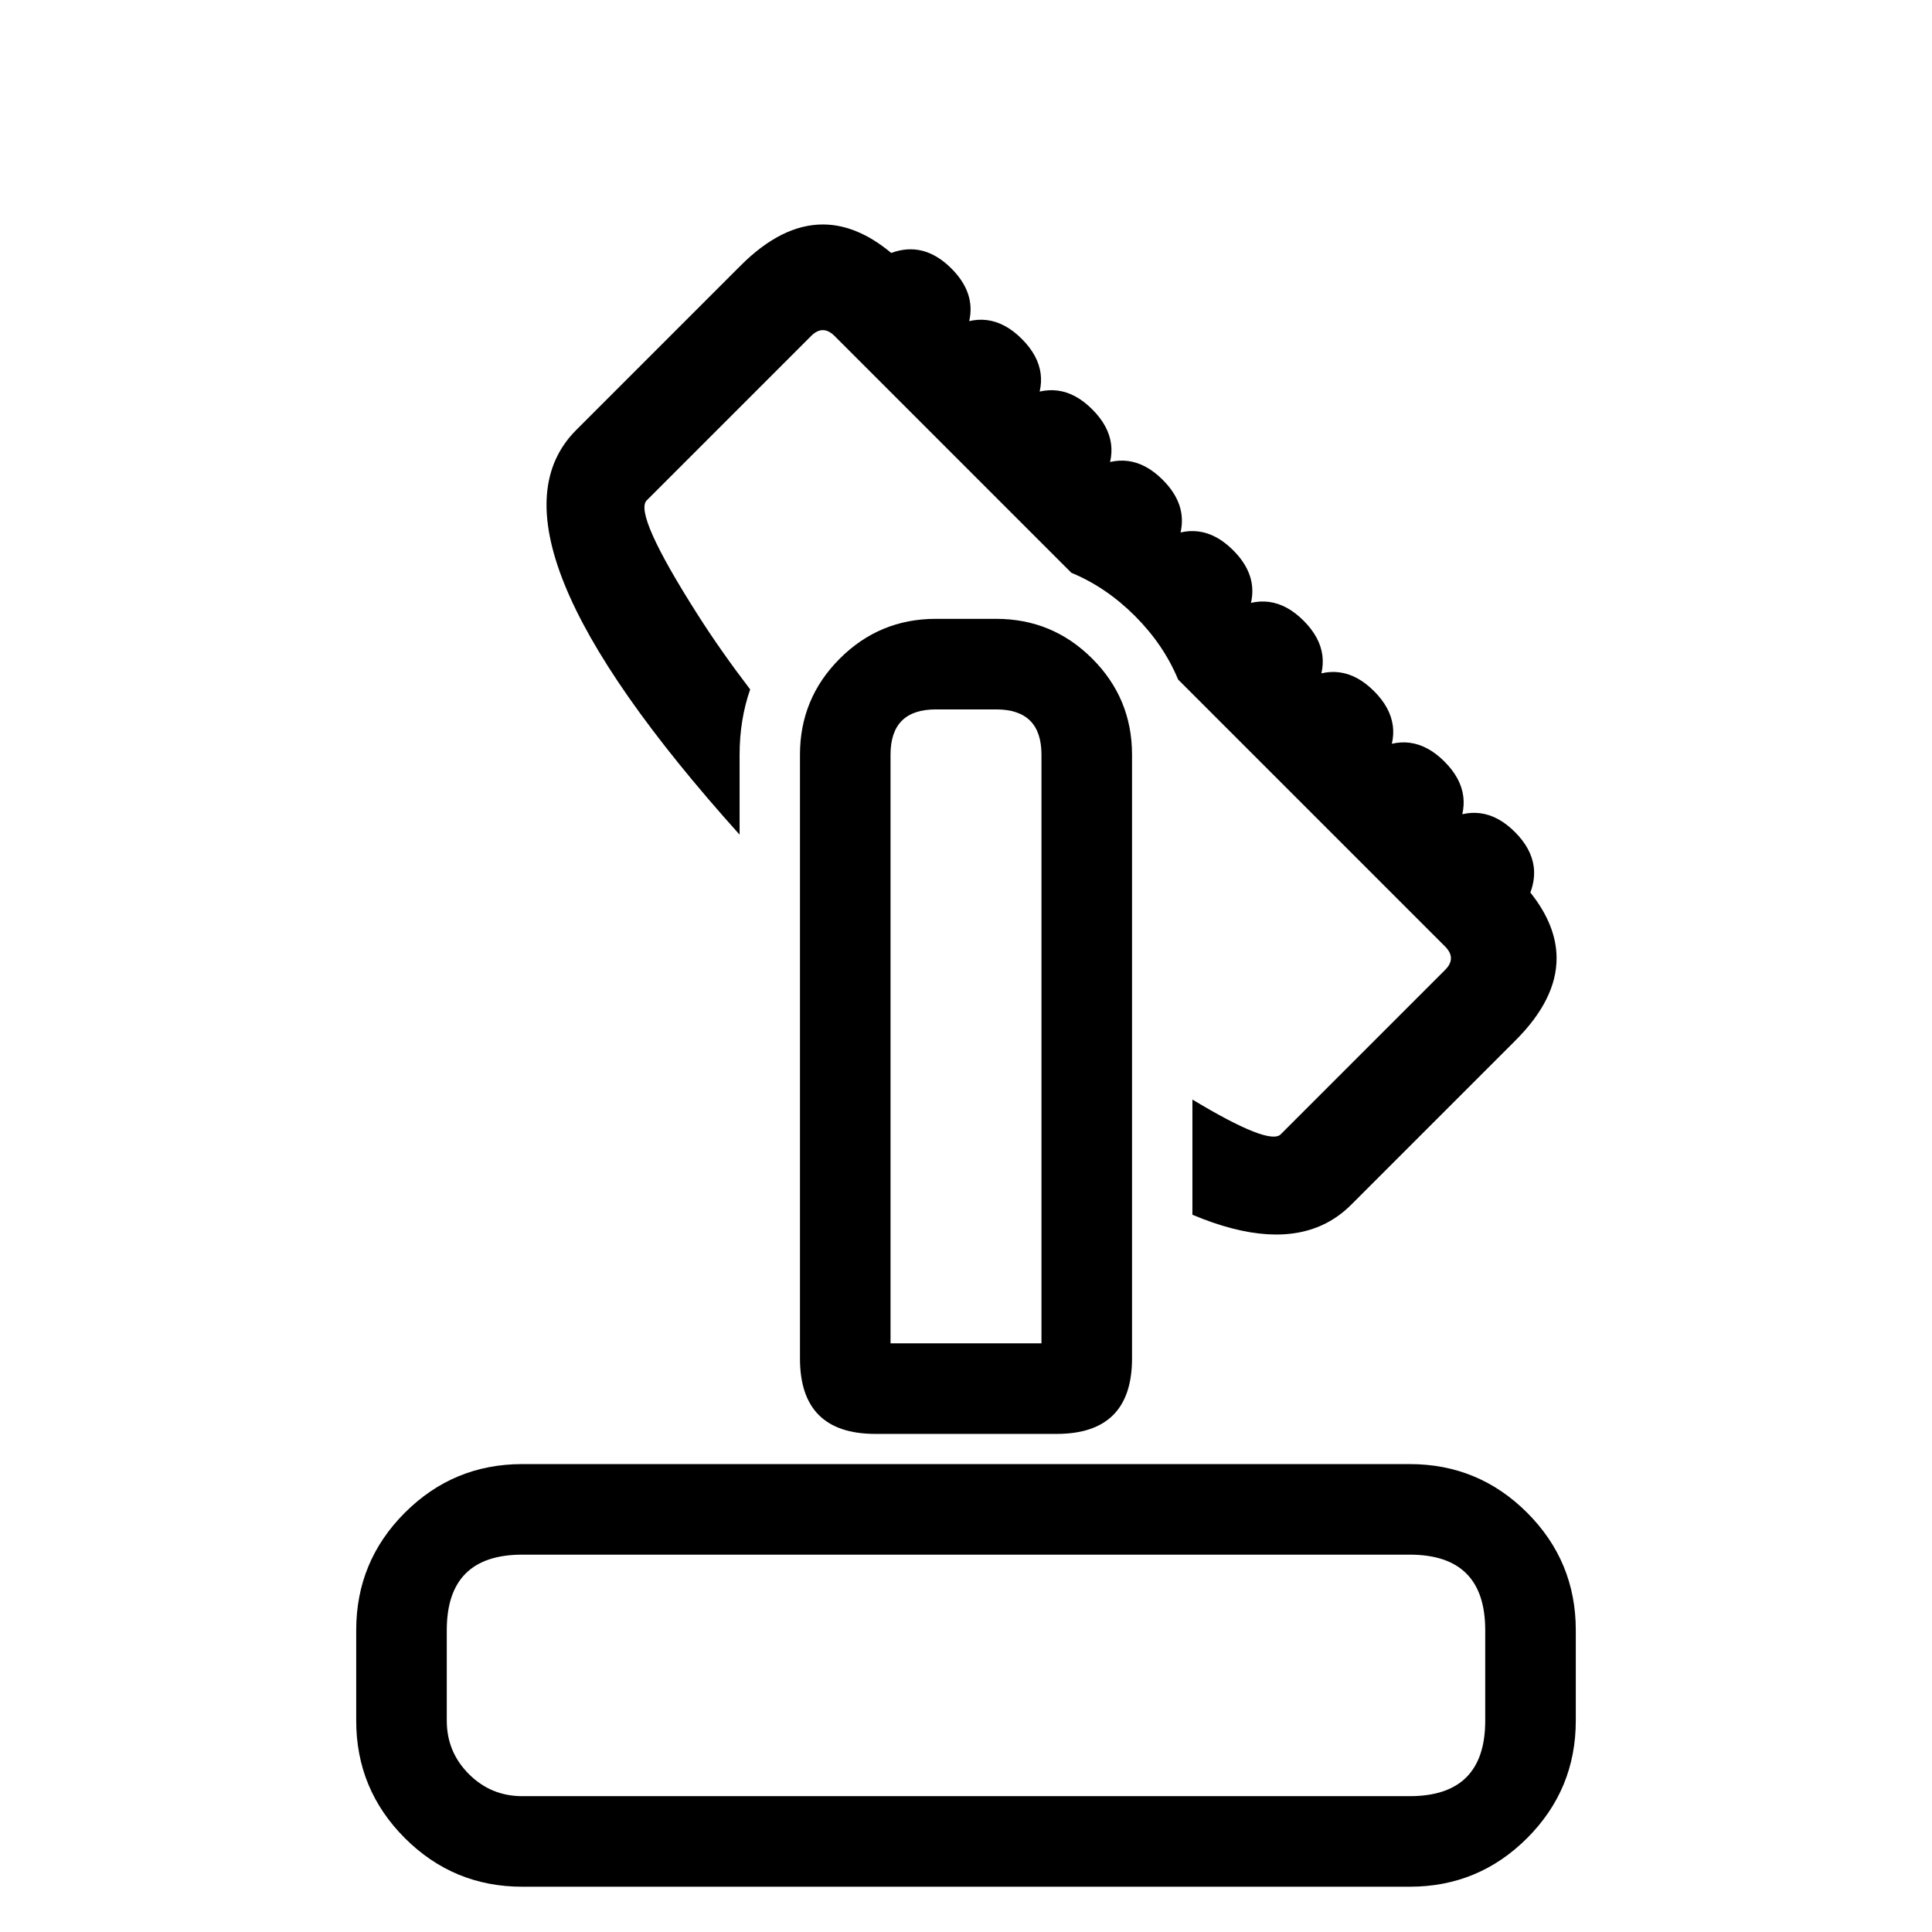
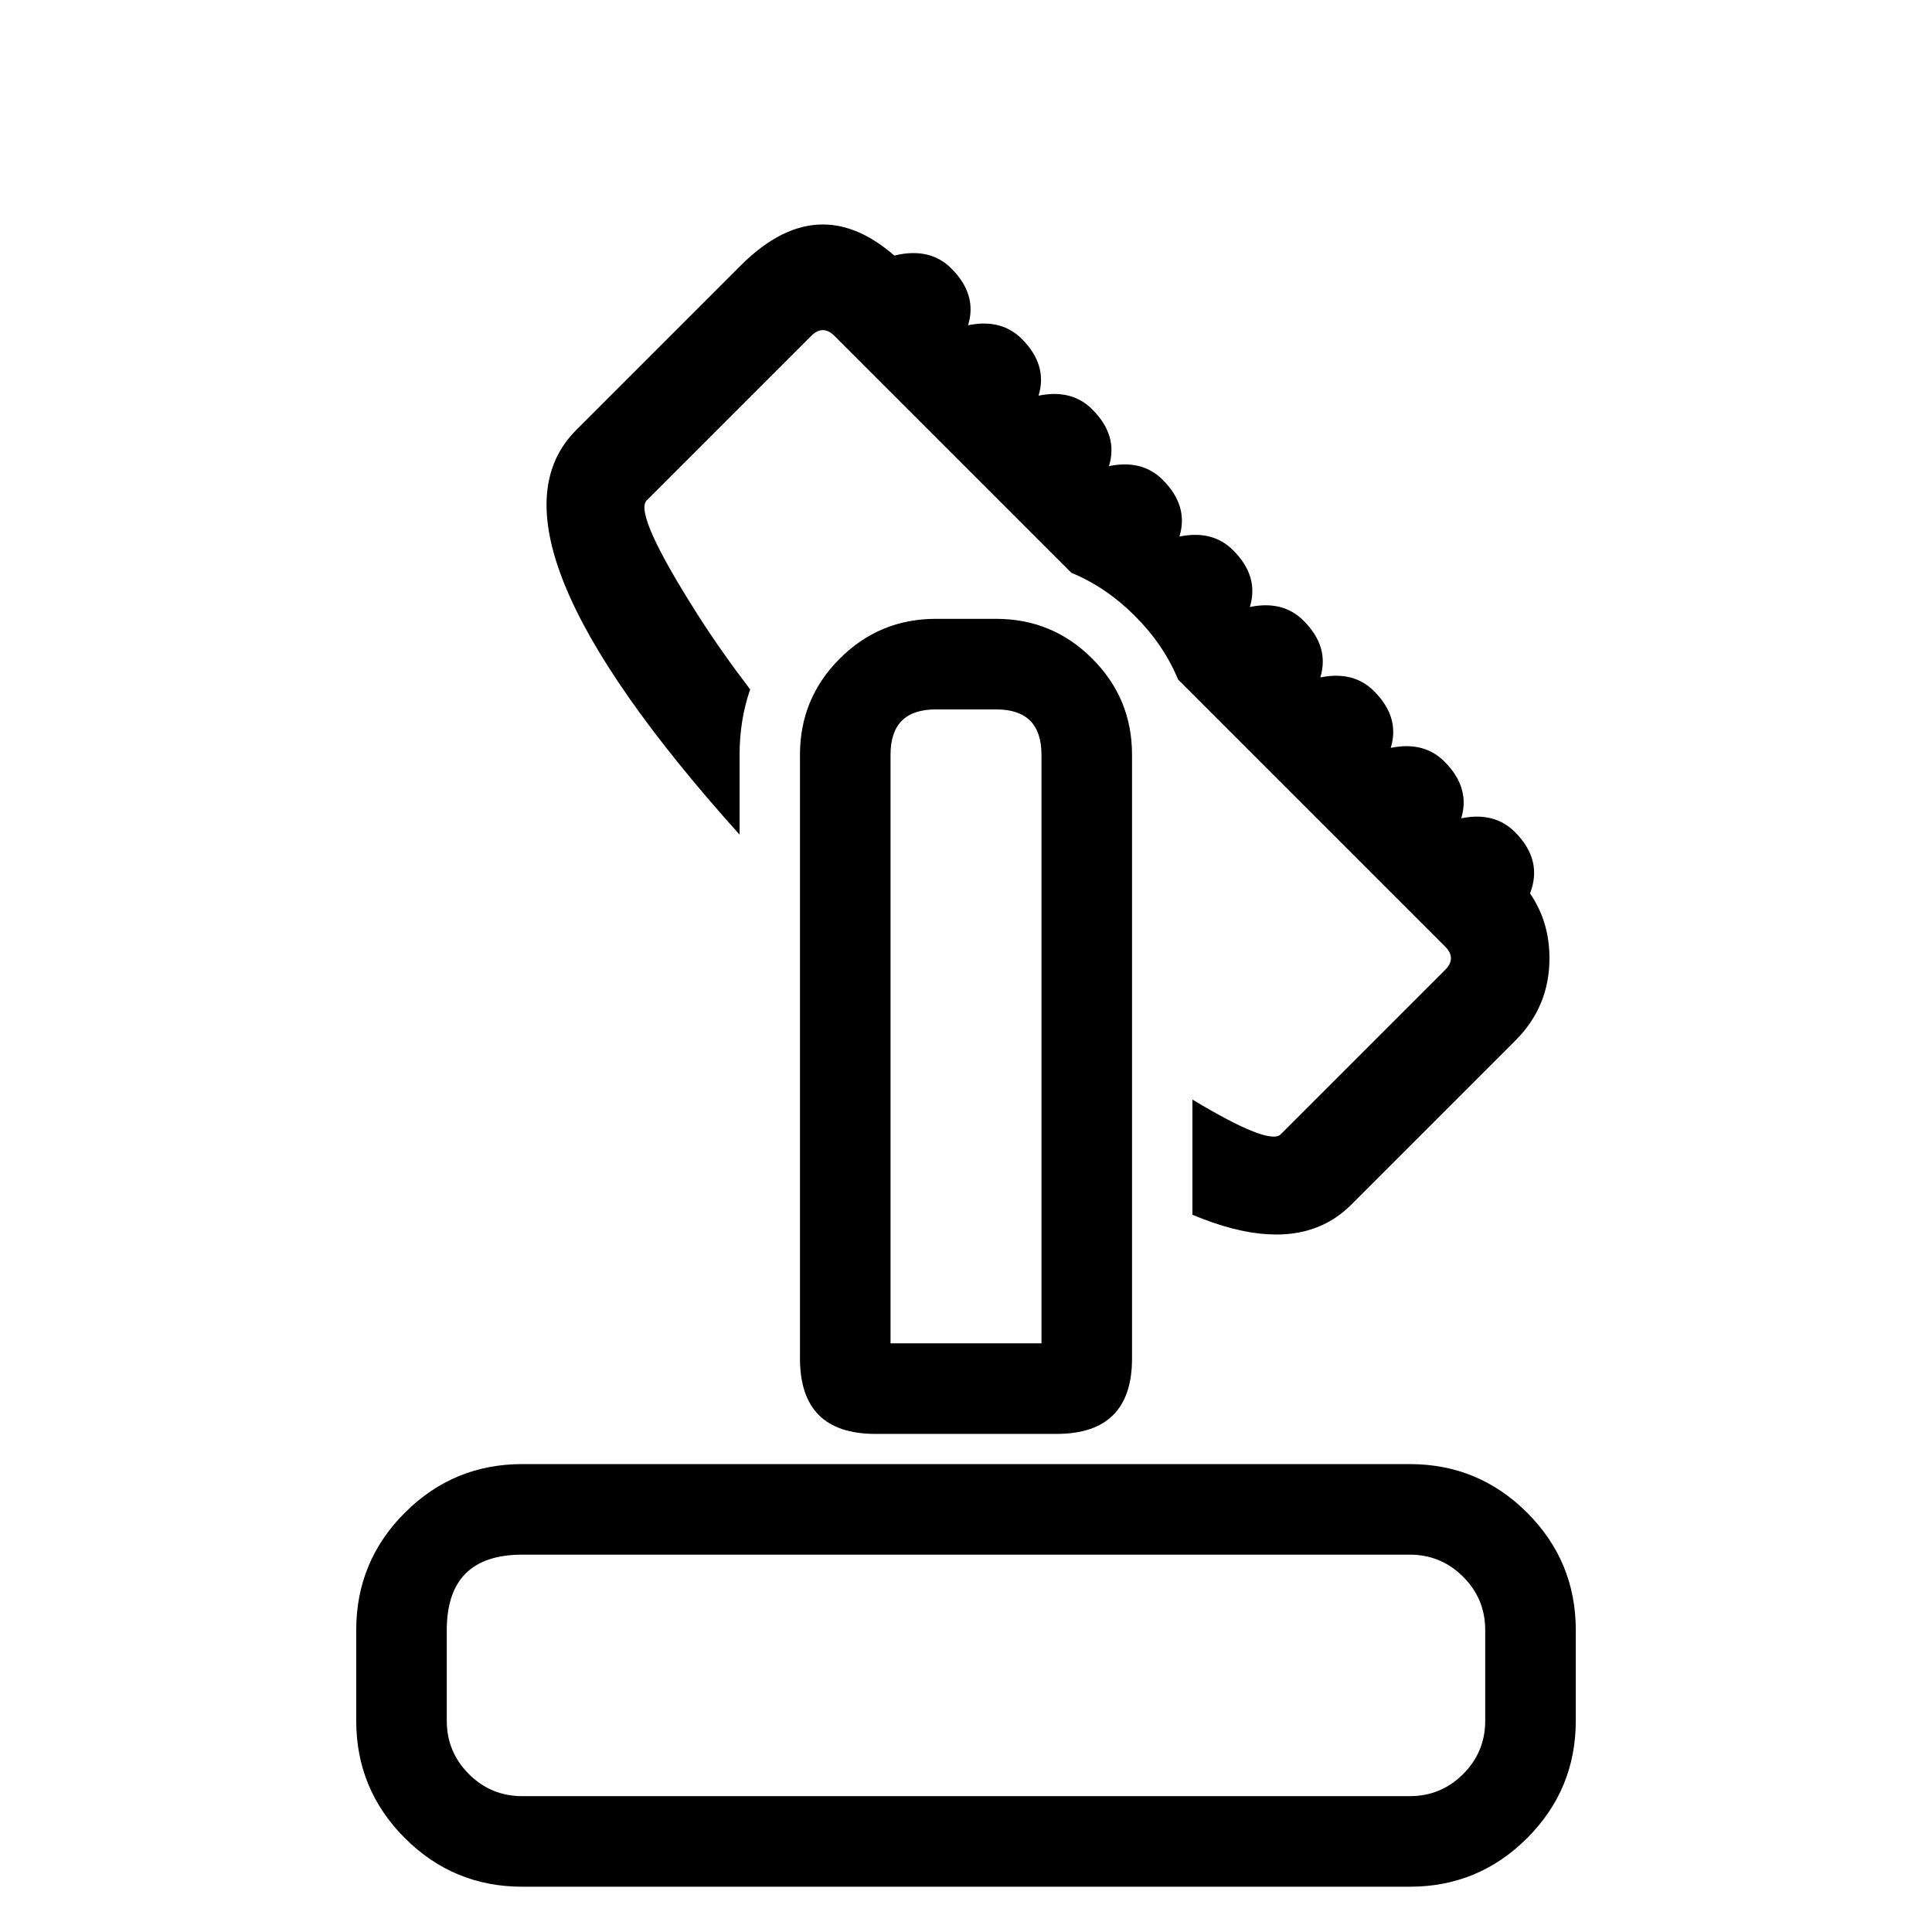
<svg xmlns="http://www.w3.org/2000/svg" class="tosklight-icon" width="64" height="64" viewBox="0 0 64 64" color="#000">
-   <path fill="currentColor" d="M17.3,48.5 L46.7,48.5 Q48.978,48.5 50.589,50.111 Q52.2,51.722 52.2,54 L52.2,57 Q52.2,59.278 50.589,60.889 Q48.978,62.5 46.7,62.5 L17.3,62.5 Q15.022,62.5 13.411,60.889 Q11.8,59.278 11.8,57 L11.8,54 Q11.8,51.722 13.411,50.111 Q15.022,48.5 17.3,48.5 Z M31,20.5 L33,20.5 Q34.864,20.5 36.182,21.818 Q37.5,23.136 37.5,25 L37.5,45 Q37.5,47.5 35,47.5 L29,47.5 Q26.5,47.5 26.5,45 L26.5,25 Q26.5,23.136 27.818,21.818 Q29.136,20.5 31,20.5 Z M17.3,51.5 Q14.8,51.5 14.8,54 L14.8,57 Q14.8,58.036 15.532,58.768 Q16.264,59.5 17.3,59.5 L46.7,59.5 Q49.2,59.5 49.2,57 L49.2,54 Q49.2,51.5 46.7,51.5 Z M19.09,14.242 L24.535,8.797 Q25.896,7.436 27.258,7.436 Q28.391,7.436 29.523,8.379 Q30.604,7.982 31.516,8.894 Q32.322,9.7 32.106,10.637 Q32.409,10.567 32.698,10.604 Q33.304,10.682 33.85,11.228 Q34.395,11.773 34.473,12.379 Q34.51,12.668 34.44,12.971 Q34.743,12.901 35.032,12.938 Q35.637,13.015 36.183,13.561 Q36.729,14.107 36.806,14.712 Q36.843,15.001 36.773,15.304 Q37.076,15.234 37.365,15.271 Q37.971,15.349 38.516,15.894 Q39.323,16.701 39.107,17.638 Q39.41,17.568 39.699,17.605 Q40.304,17.682 40.85,18.228 Q41.656,19.034 41.44,19.971 Q41.743,19.901 42.032,19.938 Q42.638,20.016 43.183,20.561 Q43.729,21.107 43.806,21.713 Q43.843,22.002 43.773,22.305 Q44.077,22.235 44.366,22.272 Q44.971,22.349 45.517,22.895 Q46.062,23.44 46.14,24.046 Q46.177,24.335 46.107,24.638 Q46.41,24.568 46.699,24.605 Q47.305,24.683 47.85,25.228 Q48.396,25.774 48.473,26.38 Q48.51,26.669 48.441,26.972 Q48.743,26.902 49.032,26.939 Q49.638,27.016 50.184,27.562 Q50.729,28.107 50.807,28.713 Q50.86,29.126 50.695,29.566 Q51.564,30.654 51.564,31.742 Q51.565,33.103 50.203,34.465 L44.758,39.91 Q44.383,40.285 43.934,40.517 Q42.241,41.393 39.5,40.24 L39.5,36.424 Q42.044,37.957 42.425,37.576 L47.87,32.131 Q48.065,31.936 48.064,31.742 Q48.064,31.548 47.87,31.354 L39.026,22.51 Q38.55,21.358 37.596,20.404 Q36.642,19.45 35.49,18.974 L27.646,11.13 Q27.452,10.936 27.258,10.936 Q27.063,10.936 26.869,11.13 L21.424,16.575 Q20.982,17.016 23.108,20.356 Q23.874,21.56 24.85,22.837 Q24.5,23.846 24.5,25 L24.5,27.649 Q15.594,17.738 19.09,14.242 Z M31,23.5 Q29.5,23.5 29.5,25 L29.5,44.5 L34.5,44.5 L34.5,25 Q34.5,23.5 33,23.5 Z" />
+   <path fill="currentColor" d="M17.3,48.5 L46.7,48.5 Q48.978,48.5 50.589,50.111 Q52.2,51.722 52.2,54 L52.2,57 Q52.2,59.278 50.589,60.889 Q48.978,62.5 46.7,62.5 L17.3,62.5 Q15.022,62.5 13.411,60.889 Q11.8,59.278 11.8,57 L11.8,54 Q11.8,51.722 13.411,50.111 Q15.022,48.5 17.3,48.5 Z M31,20.5 L33,20.5 Q34.864,20.5 36.182,21.818 Q37.5,23.136 37.5,25 L37.5,45 Q37.5,47.5 35,47.5 L29,47.5 Q26.5,47.5 26.5,45 L26.5,25 Q26.5,23.136 27.818,21.818 Q29.136,20.5 31,20.5 Z M17.3,51.5 Q14.8,51.5 14.8,54 L14.8,57 Q14.8,58.036 15.532,58.768 Q16.264,59.5 17.3,59.5 L46.7,59.5 Q47.736,59.5 48.468,58.768 Q49.2,58.036 49.2,57 L49.2,54 Q49.2,52.964 48.468,52.232 Q47.736,51.5 46.7,51.5 Z M19.09,14.242 L24.535,8.797 Q25.896,7.436 27.258,7.436 Q28.442,7.436 29.626,8.466 Q29.717,8.443 29.81,8.426 Q30.859,8.237 31.516,8.894 Q32.381,9.759 32.069,10.774 Q32.106,10.767 32.144,10.76 Q33.193,10.571 33.85,11.228 Q34.714,12.092 34.403,13.107 Q34.44,13.1 34.477,13.093 Q35.526,12.904 36.183,13.561 Q37.048,14.426 36.736,15.441 Q36.773,15.434 36.811,15.427 Q37.859,15.237 38.516,15.894 Q39.381,16.759 39.07,17.774 Q39.107,17.767 39.144,17.76 Q40.193,17.571 40.85,18.228 Q41.715,19.093 41.403,20.108 Q41.441,20.1 41.478,20.093 Q42.526,19.904 43.183,20.561 Q44.048,21.426 43.737,22.441 Q43.774,22.434 43.811,22.427 Q44.86,22.238 45.517,22.895 Q46.382,23.76 46.07,24.775 Q46.108,24.767 46.145,24.76 Q47.193,24.571 47.85,25.228 Q48.396,25.774 48.473,26.38 Q48.519,26.734 48.404,27.108 Q48.441,27.101 48.478,27.094 Q49.527,26.905 50.184,27.562 Q51.114,28.492 50.684,29.595 Q51.328,30.533 51.328,31.742 Q51.328,33.34 50.203,34.465 L44.758,39.91 Q44.383,40.285 43.934,40.517 Q42.241,41.393 39.5,40.24 L39.5,36.424 Q42.044,37.957 42.425,37.576 L47.87,32.131 Q48.065,31.936 48.064,31.742 Q48.064,31.548 47.87,31.354 L39.026,22.51 Q38.55,21.358 37.596,20.404 Q36.642,19.45 35.49,18.974 L27.646,11.13 Q27.452,10.936 27.258,10.936 Q27.063,10.936 26.869,11.13 L21.424,16.575 Q20.982,17.016 23.108,20.356 Q23.874,21.56 24.85,22.837 Q24.5,23.846 24.5,25 L24.5,27.649 Q15.594,17.738 19.09,14.242 Z M31,23.5 Q29.5,23.5 29.5,25 L29.5,44.5 L34.5,44.5 L34.5,25 Q34.5,23.5 33,23.5 Z" />
</svg>
